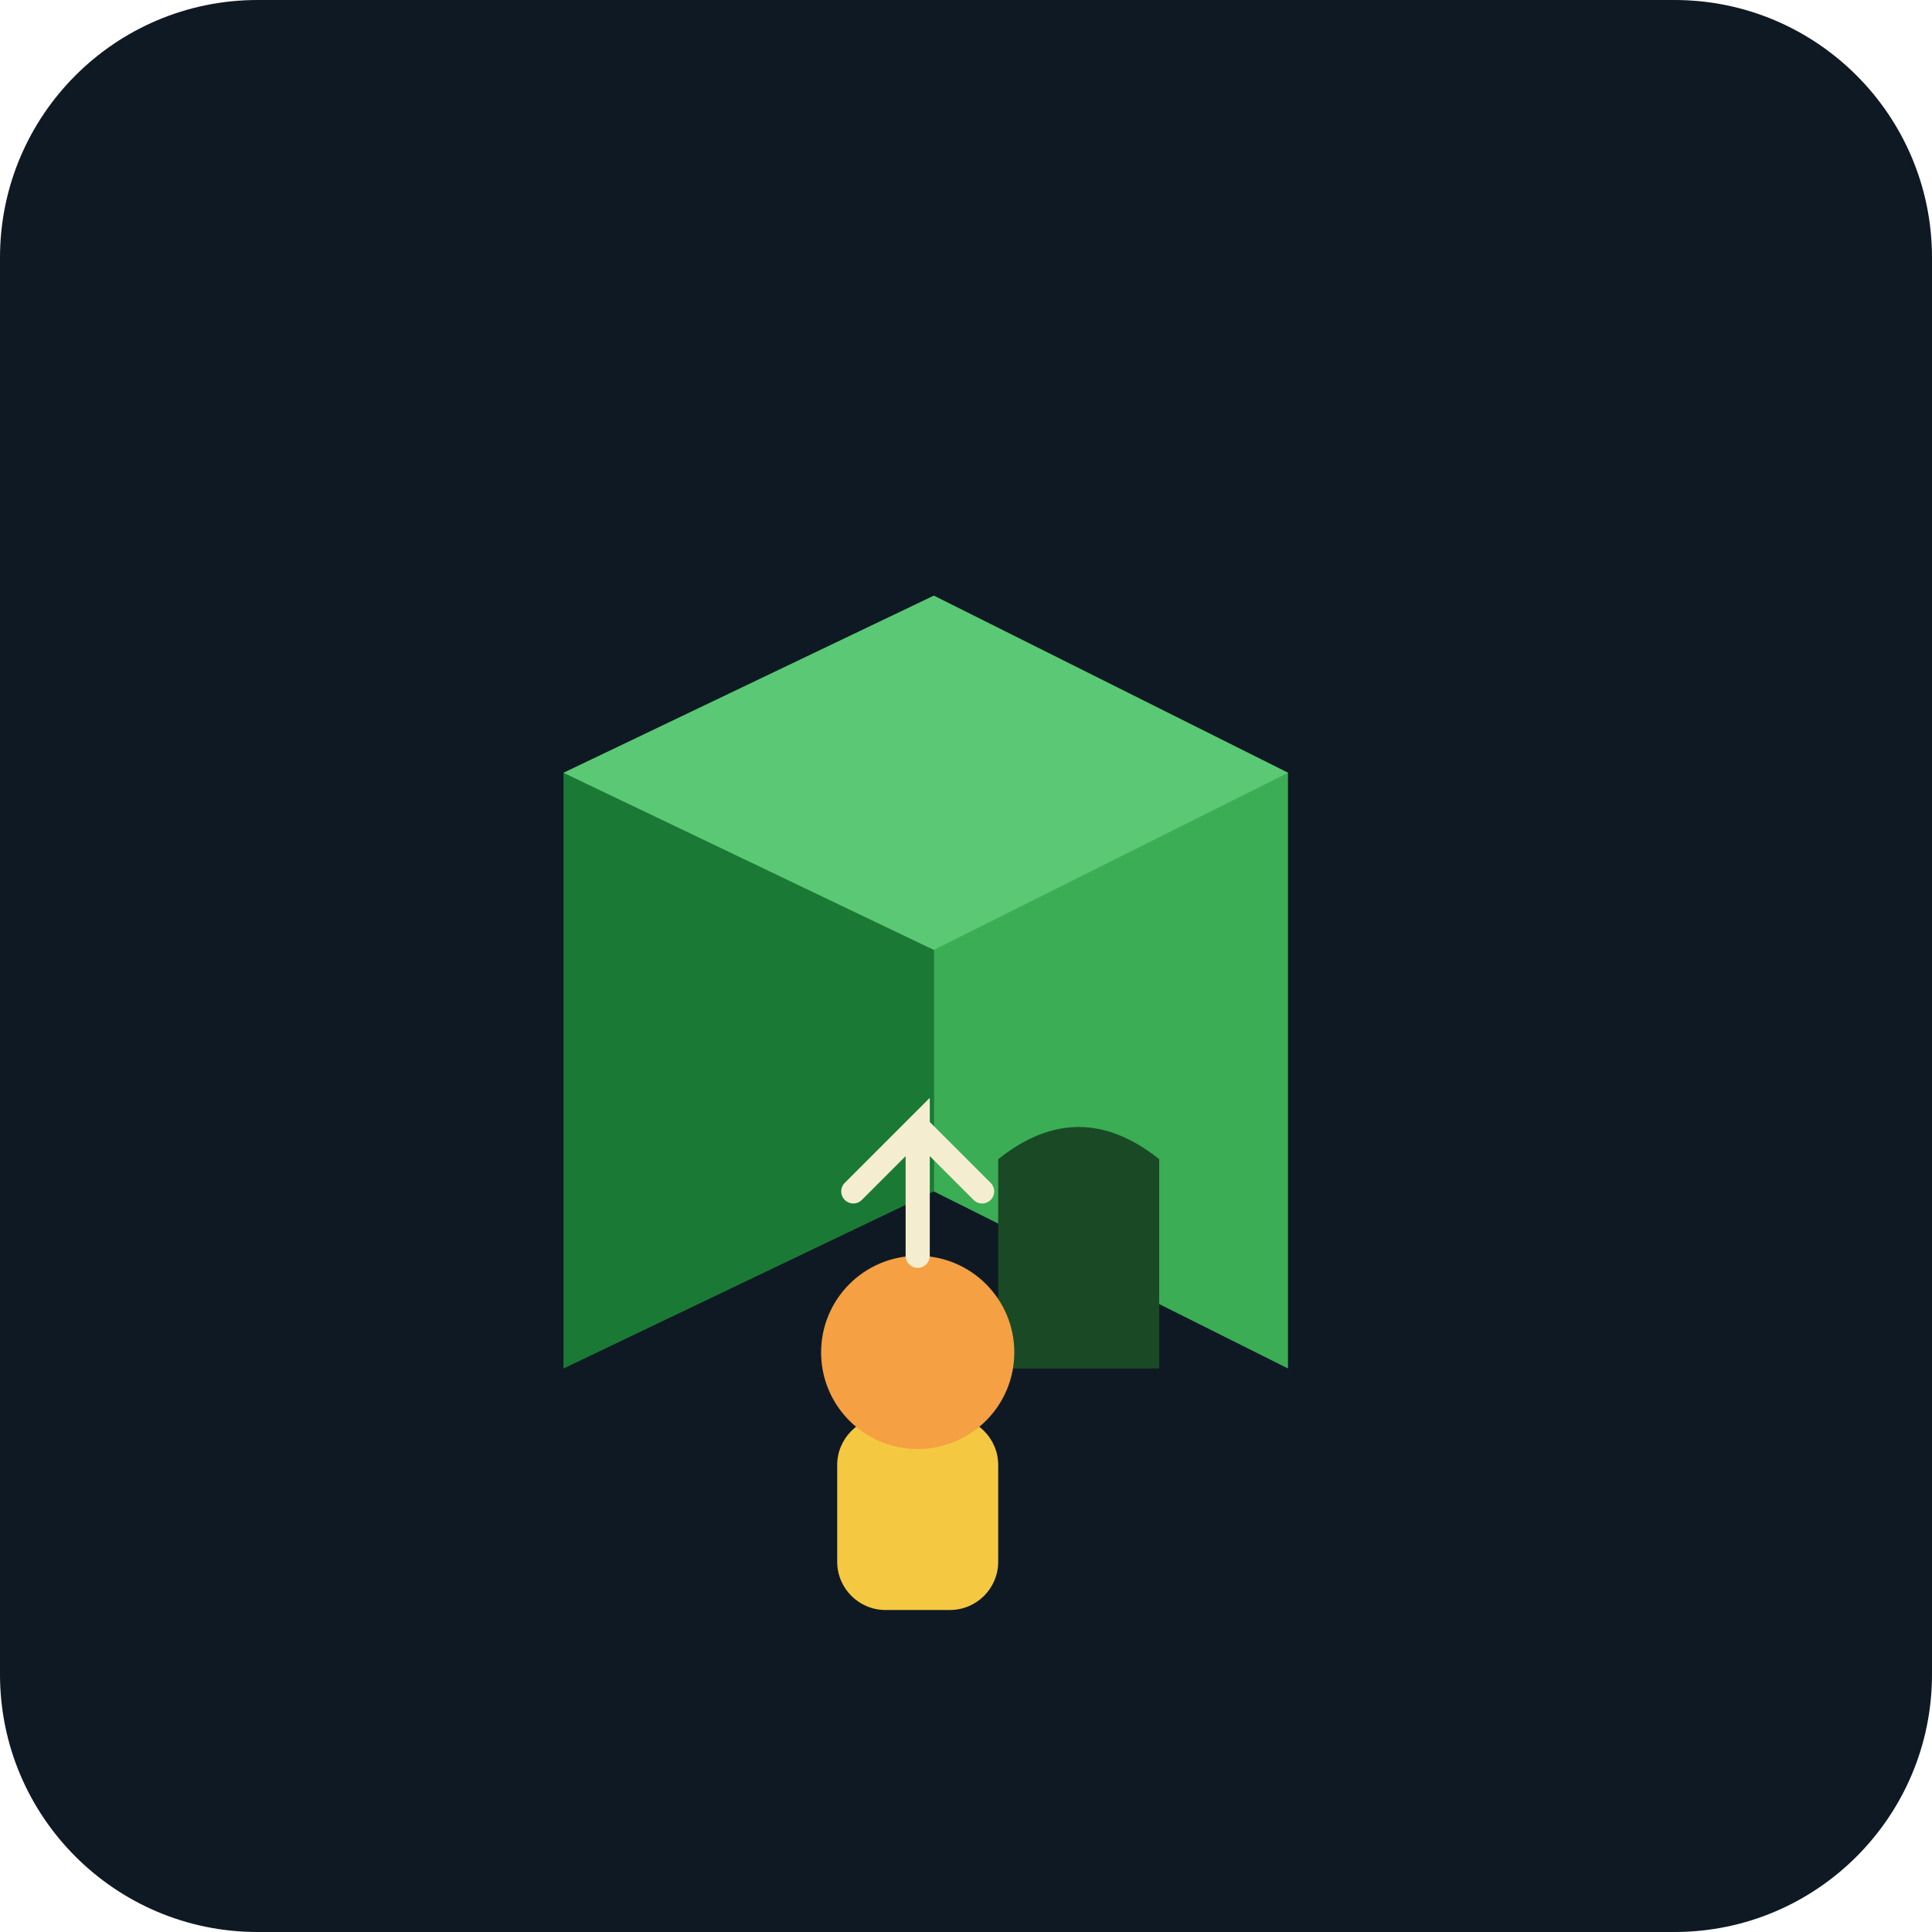
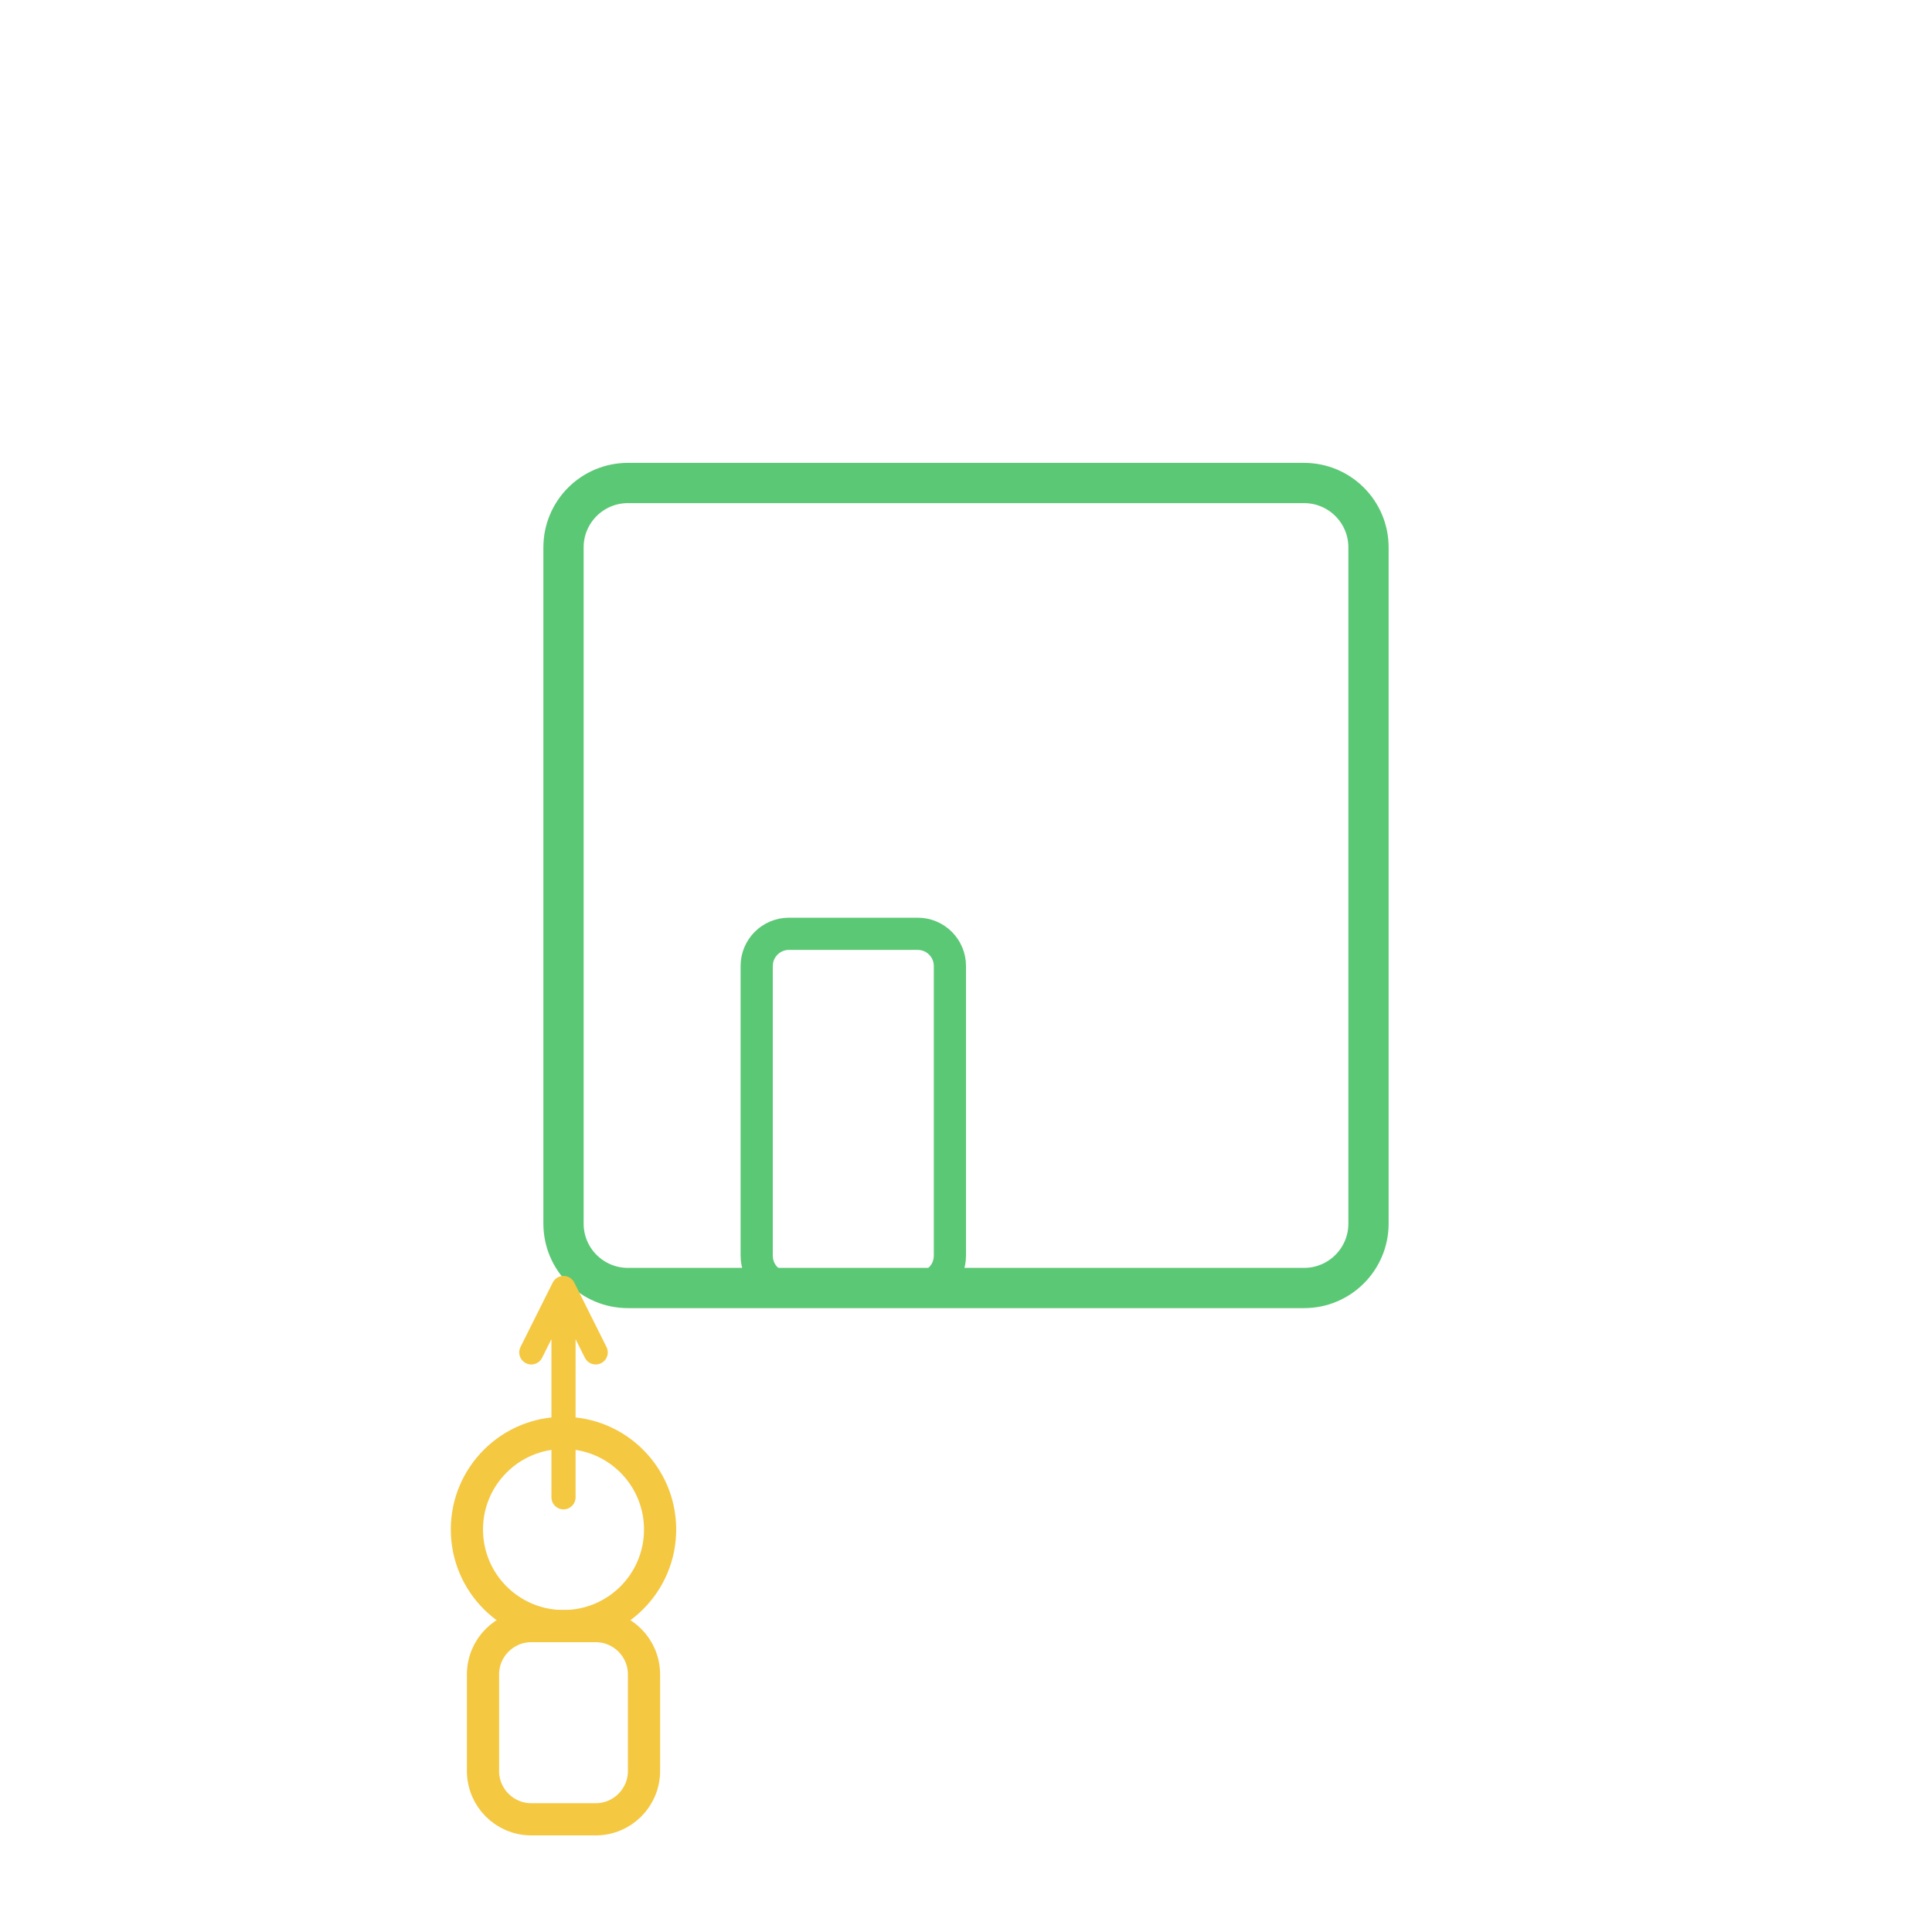
<svg xmlns="http://www.w3.org/2000/svg" viewBox="0 0 120 120" width="120" height="120" role="img">
-   <rect width="120" height="120" rx="16" fill="#0F1923" />
-   <path d="M35,85 L35,48 L58,37 L58,74 Z" fill="#1A7A35" />
-   <path d="M58,74 L58,37 L80,48 L80,85 Z" fill="#3AAD55" />
-   <path d="M35,48 L58,37 L80,48 L58,59 Z" fill="#5BC875" />
-   <path d="M62,85 L62,72 Q67,68 72,72 L72,85 Z" fill="#1A4A25" />
-   <rect x="52" y="88" width="10" height="12" rx="3" fill="#F5C842" />
-   <circle cx="57" cy="84" r="6" fill="#F5A042" />
-   <path d="M57,78 L57,70 L53,74 M57,70 L61,74" fill="none" stroke="#F5EDD0" stroke-width="1.5" stroke-linecap="round" />
+   <rect x="35" y="30" width="50" height="50" rx="4" fill="none" stroke="#5BC875" stroke-width="2.5" />
+   <rect x="47" y="58" width="12" height="22" rx="2" fill="none" stroke="#5BC875" stroke-width="2" />
+   <circle cx="35" cy="95" r="6" fill="none" stroke="#F5C842" stroke-width="2" />
+   <rect x="30" y="101" width="10" height="12" rx="3" fill="none" stroke="#F5C842" stroke-width="2" />
+   <path d="M35,93 L35,80 L33,84 M35,80 L37,84" fill="none" stroke="#F5C842" stroke-width="1.5" stroke-linecap="round" />
</svg>
